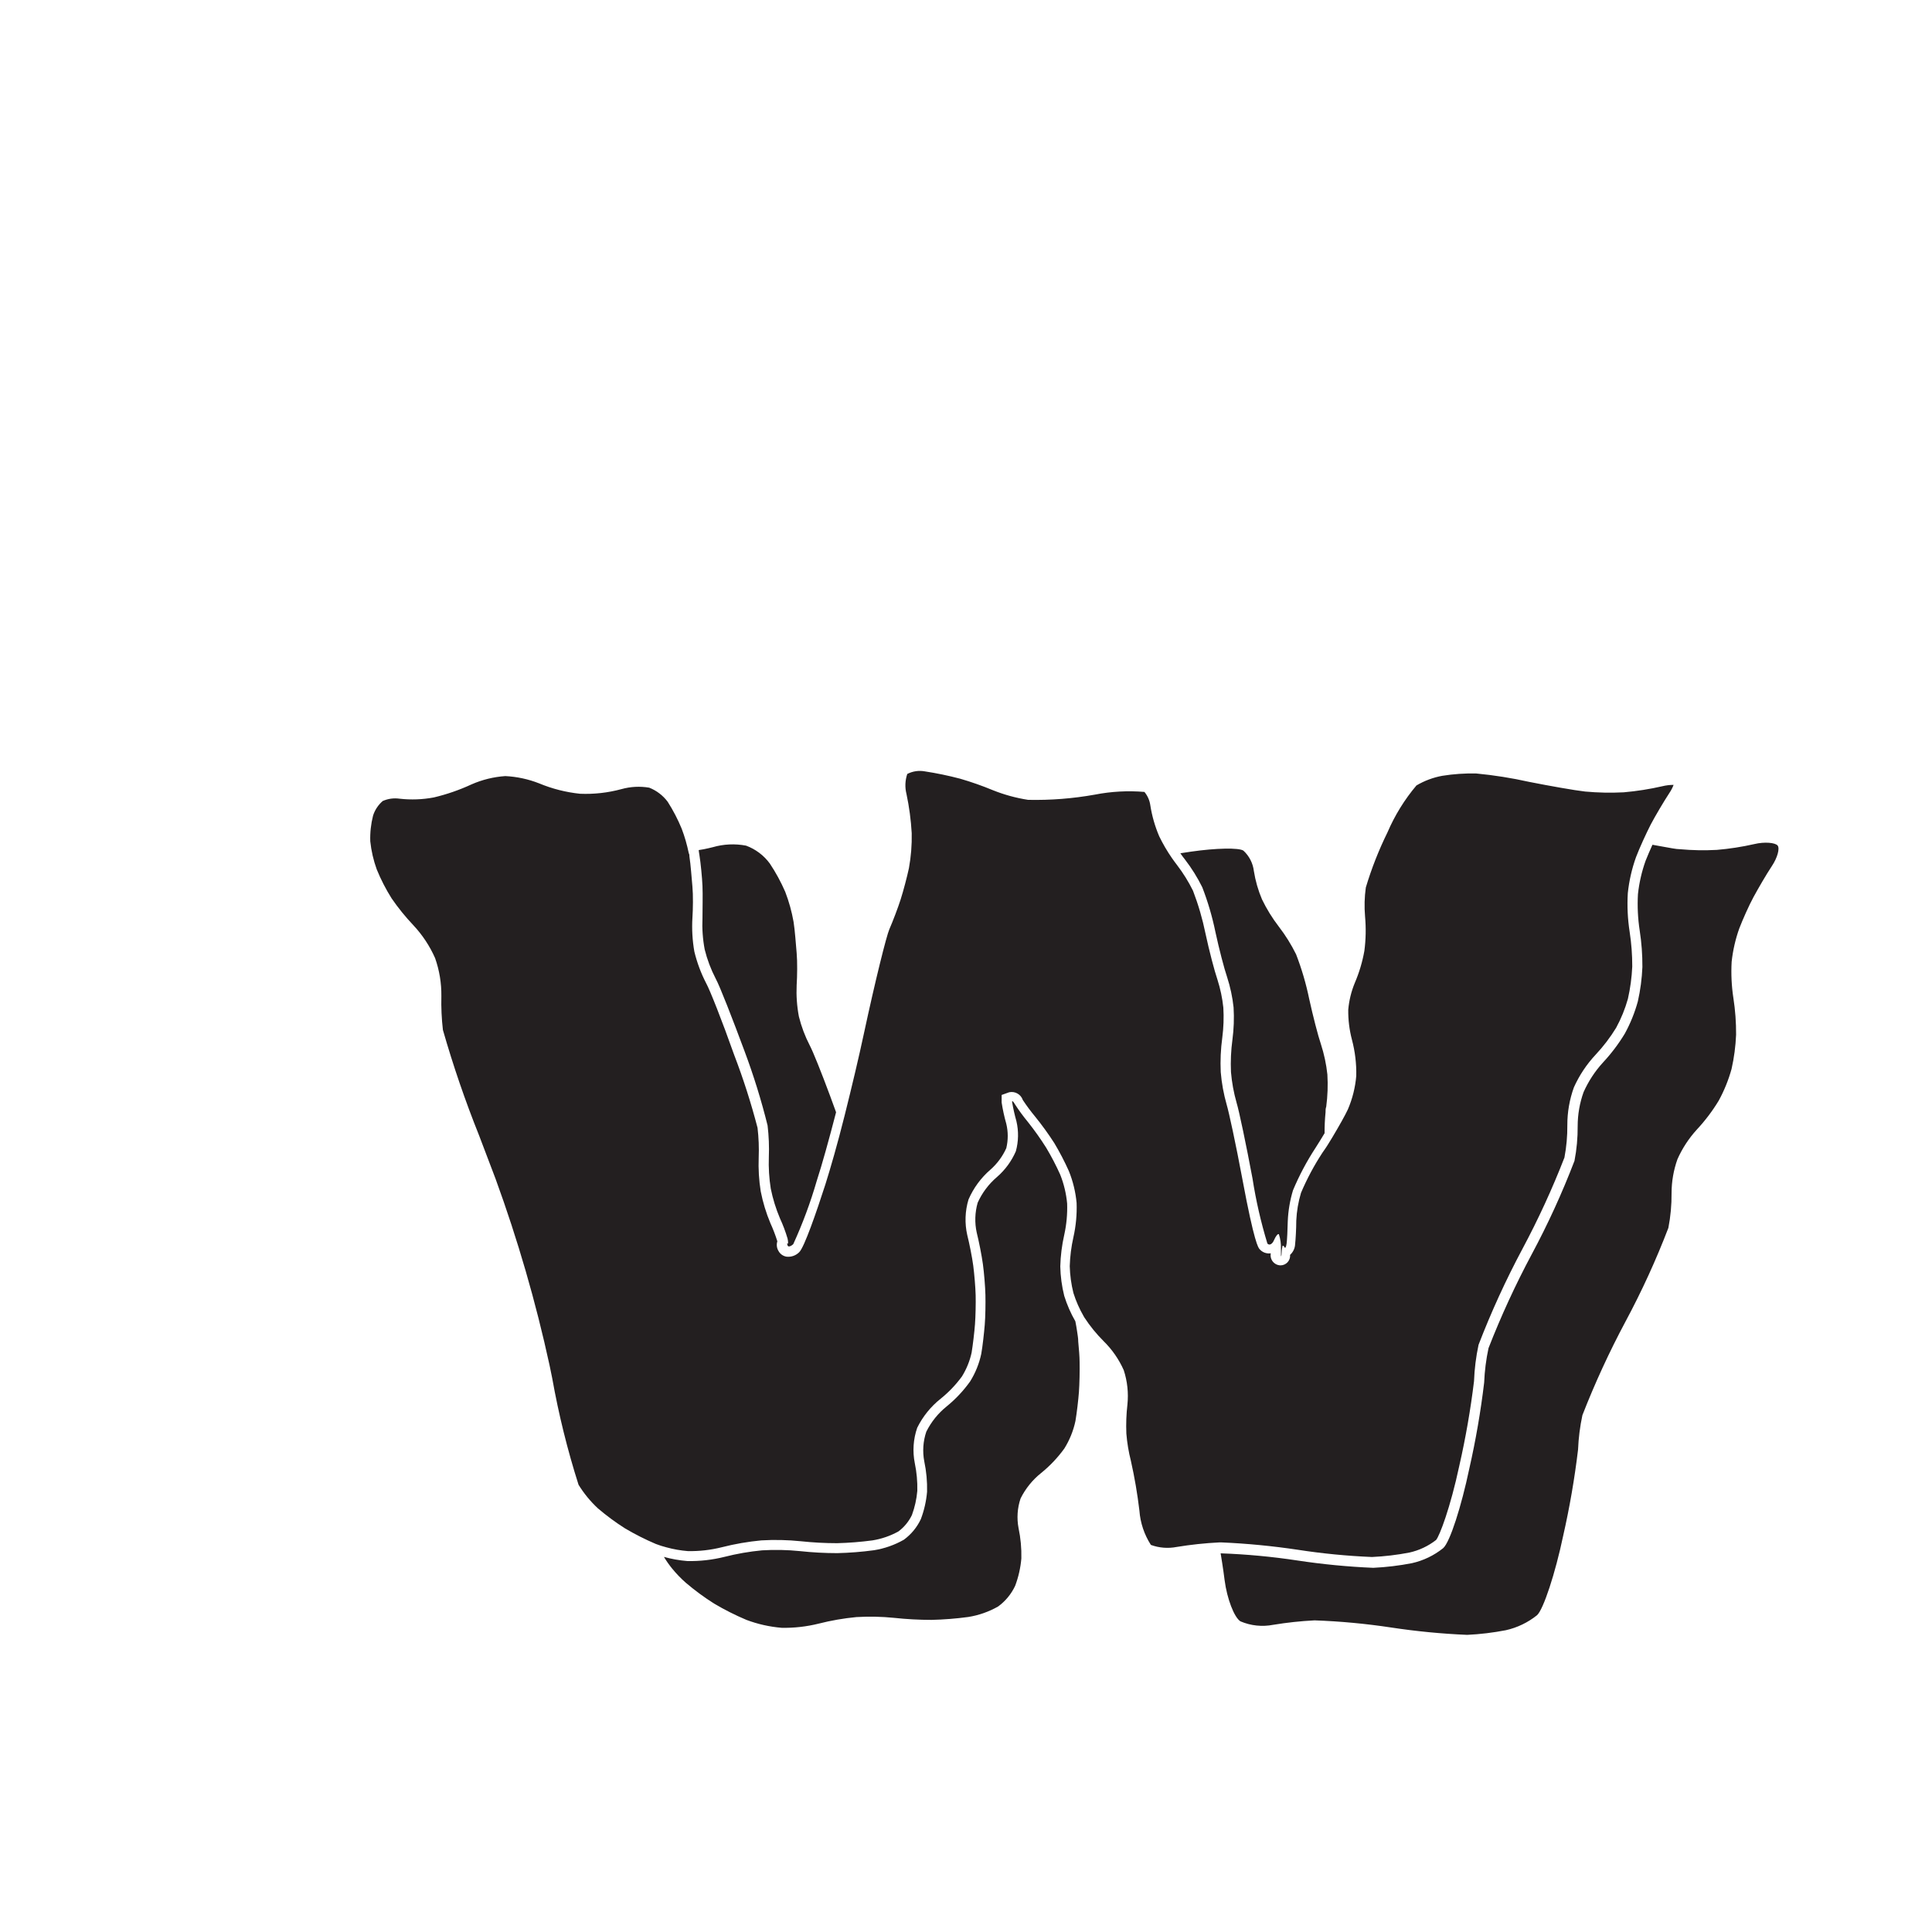
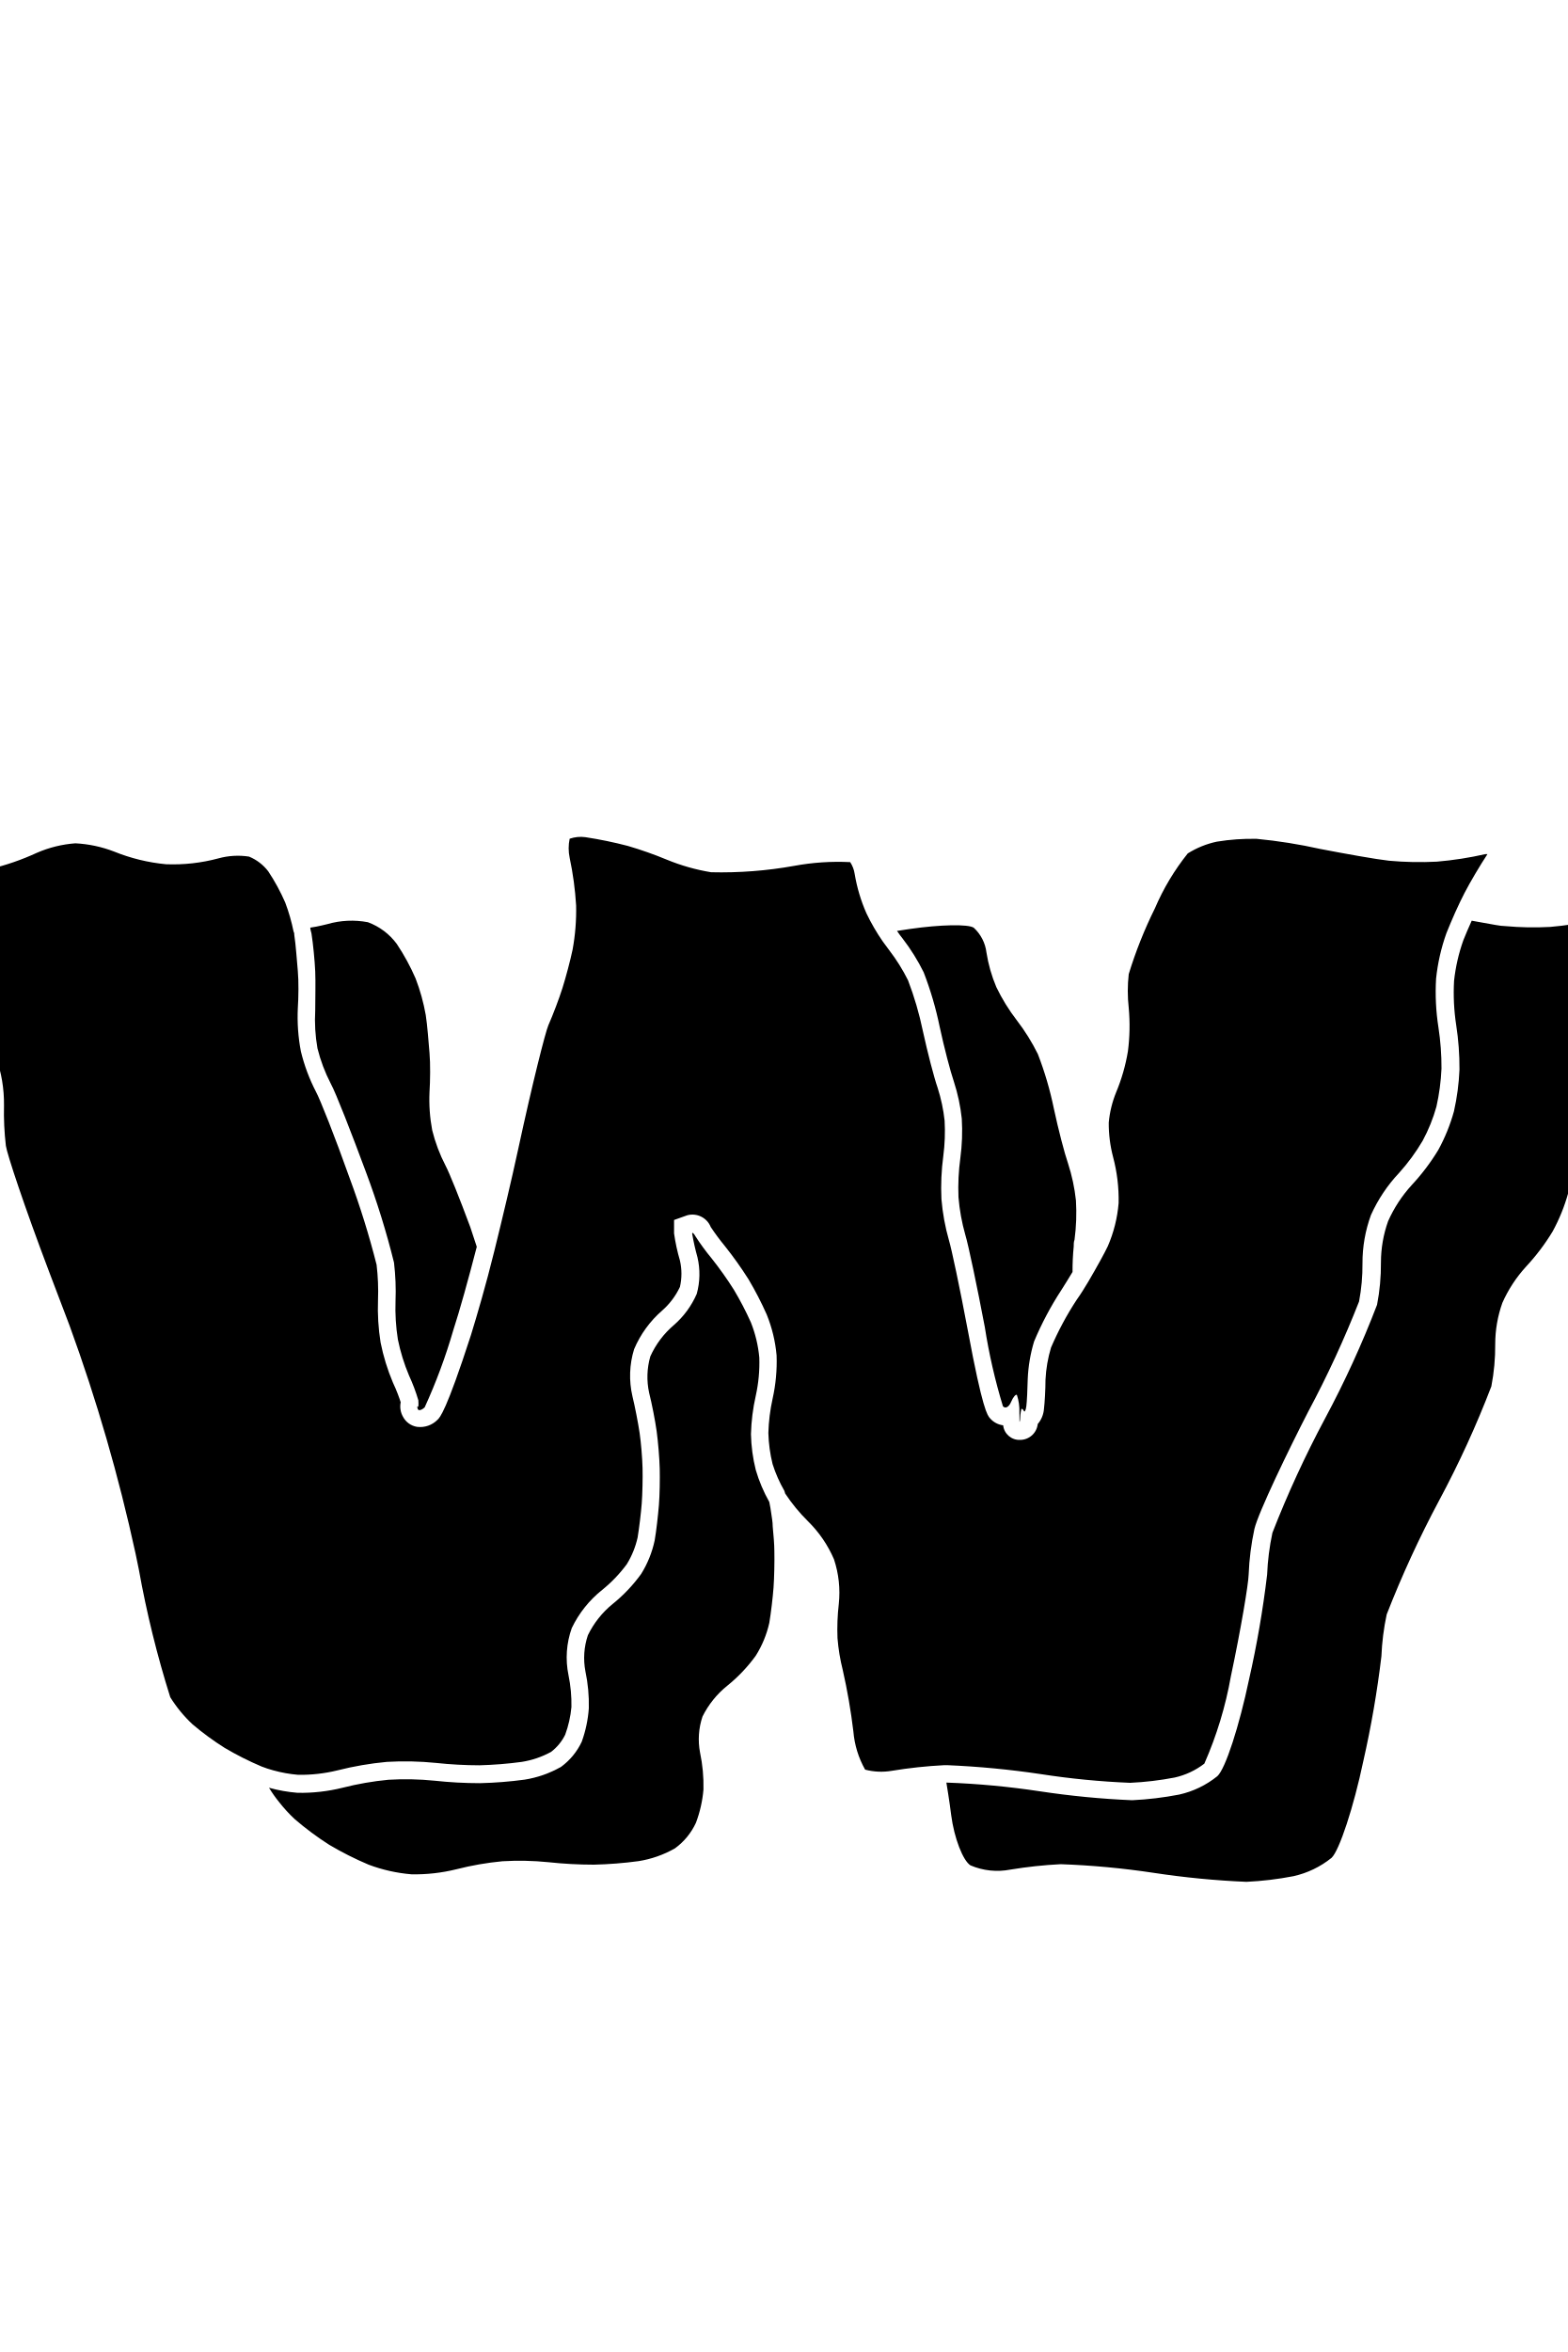
- <svg xmlns="http://www.w3.org/2000/svg" width="200" height="200" viewBox="0 0 200 200">
-   <path d="M112.25 136.38a15.32 15.32 0 0 0 2 2.46 9.76 9.76 0 0 1 2.08 3 8.61 8.61 0 0 1 .38 3.56 19.28 19.28 0 0 0-.11 3 17 17 0 0 0 .47 2.83 50.56 50.56 0 0 1 .88 5.14 7.6 7.6 0 0 0 1.19 3.56 5 5 0 0 0 2.67.21 39.21 39.21 0 0 1 4.41-.47h.24a75.46 75.46 0 0 1 7.88.76 68.86 68.86 0 0 0 7.69.75 27 27 0 0 0 3.87-.46 6.93 6.93 0 0 0 2.76-1.3c.36-.41 1.48-3.34 2.41-7.7a86.19 86.19 0 0 0 1.52-8.74 21.76 21.76 0 0 1 .47-3.77 88.8 88.8 0 0 1 4.54-9.92 86.58 86.58 0 0 0 4.35-9.46 17.24 17.24 0 0 0 .3-3.36 11.42 11.42 0 0 1 .68-3.91 12.37 12.37 0 0 1 2.25-3.38 17.31 17.31 0 0 0 2.12-2.78 14.38 14.38 0 0 0 1.22-3 19 19 0 0 0 .45-3.34 23 23 0 0 0-.27-3.6 18.92 18.92 0 0 1-.19-4 16 16 0 0 1 .85-3.73c.18-.48.45-1.1.73-1.72s.56-1.2.79-1.65c.48-.91 1.35-2.38 1.94-3.28a4 4 0 0 0 .43-.83 4.83 4.83 0 0 0-1.16.14 29.44 29.44 0 0 1-4 .63 27.94 27.94 0 0 1-4-.08c-1.07-.12-3.67-.58-5.79-1a44.57 44.57 0 0 0-5.49-.87 19.52 19.52 0 0 0-3.5.24 8.13 8.13 0 0 0-2.68 1 19.33 19.33 0 0 0-3 4.86 37 37 0 0 0-2.24 5.7 13.29 13.29 0 0 0-.08 3 16.18 16.18 0 0 1-.07 3.56 15.12 15.12 0 0 1-1 3.34 9.43 9.43 0 0 0-.67 2.76 11.64 11.64 0 0 0 .38 3.09 13.51 13.51 0 0 1 .45 3.75 11.21 11.21 0 0 1-.87 3.48c-.27.58-.88 1.67-1.62 2.91-.31.52-.64 1.05-1 1.55a26.38 26.38 0 0 0-2.23 4.17 11.86 11.86 0 0 0-.49 2.88c0 .84-.07 2-.12 2.43a1.57 1.57 0 0 1-.52 1.11 1 1 0 0 1-1 1.09 1.05 1.05 0 0 1-1-1.25 1.27 1.27 0 0 1-1.16-.43c-.13-.15-.54-.61-1.77-7.2-.7-3.75-1.41-7-1.63-7.74a17.57 17.57 0 0 1-.62-3.39 19.66 19.66 0 0 1 .16-3.56 16.5 16.5 0 0 0 .11-3.11 14.51 14.51 0 0 0-.61-2.9c-.3-.87-.86-3-1.24-4.78a28 28 0 0 0-1.29-4.42 16.16 16.16 0 0 0-1.66-2.67c-.16-.21-.34-.45-.52-.71a16.75 16.75 0 0 1-1.32-2.26 13.46 13.46 0 0 1-.92-3.21 2.76 2.76 0 0 0-.61-1.38 18.57 18.57 0 0 0-5.13.28 35 35 0 0 1-6.91.54 16.63 16.63 0 0 1-3.65-1 32.53 32.53 0 0 0-3.39-1.19 35.81 35.81 0 0 0-3.66-.76 2.86 2.86 0 0 0-1.81.27 3.65 3.65 0 0 0-.08 2.08 27 27 0 0 1 .54 4.05 18 18 0 0 1-.29 3.63c-.19.89-.57 2.33-.85 3.21s-.81 2.27-1.18 3.12c-.29.66-1.44 5.24-2.62 10.74-.54 2.53-1.26 5.55-2 8.51s-1.48 5.51-2 7.16c-.94 2.91-2.18 6.49-2.7 7a1.59 1.59 0 0 1-1.32.47 1.15 1.15 0 0 1-.83-.59 1.22 1.22 0 0 1-.12-1 15.77 15.77 0 0 0-.72-1.88 17 17 0 0 1-1-3.29 17.86 17.86 0 0 1-.21-3.49 19.88 19.88 0 0 0-.12-3.09A71.26 71.26 0 0 0 76 109.2c-1.27-3.59-2.52-6.73-2.89-7.4a14.61 14.61 0 0 1-1.23-3.29 15 15 0 0 1-.2-3.51c.06-.88.08-2.35 0-3.21s-.18-2.29-.31-3.12c0-.11 0-.23-.07-.35a16.3 16.3 0 0 0-.73-2.53A17.78 17.78 0 0 0 69.12 83a4.39 4.39 0 0 0-1.91-1.46 6.58 6.58 0 0 0-2.88.15 14.17 14.17 0 0 1-4.28.48 15.08 15.08 0 0 1-4.25-1.08 11.06 11.06 0 0 0-3.49-.75 10.49 10.49 0 0 0-3.5.86 20.47 20.47 0 0 1-3.9 1.35 11.89 11.89 0 0 1-3.55.13 3.18 3.18 0 0 0-1.74.24 3.33 3.33 0 0 0-1 1.51 9.5 9.5 0 0 0-.29 2.66A12.33 12.33 0 0 0 39 90a19.4 19.4 0 0 0 1.54 3 23.07 23.07 0 0 0 2.26 2.79 12.15 12.15 0 0 1 2.24 3.39 11.44 11.44 0 0 1 .65 3.94 25.11 25.11 0 0 0 .16 3.5 112.93 112.93 0 0 0 3.74 10.91l1.71 4.5a148.18 148.18 0 0 1 5.59 19.3l.28 1.37a86 86 0 0 0 2.72 11 11.75 11.75 0 0 0 2 2.44 24.61 24.61 0 0 0 2.8 2.07 27 27 0 0 0 3.2 1.62 9.79 9.79 0 0 0 1.1.35 12 12 0 0 0 2.22.39 13.41 13.41 0 0 0 3.51-.4 26.72 26.72 0 0 1 4.09-.71 25.44 25.44 0 0 1 4.1.09 35.57 35.57 0 0 0 3.74.2 34 34 0 0 0 3.67-.29 8.2 8.2 0 0 0 2.69-.93 4.62 4.62 0 0 0 1.39-1.69 9.67 9.67 0 0 0 .56-2.51 12.58 12.58 0 0 0-.26-2.86 7 7 0 0 1 .25-3.67 8.83 8.83 0 0 1 2.42-3 12.23 12.23 0 0 0 2.21-2.31 7.91 7.91 0 0 0 1-2.46c.13-.79.29-2.14.35-2.94s.09-2.18.07-3-.14-2.23-.25-3.07-.4-2.3-.62-3.17a7.22 7.22 0 0 1 .13-3.68 8.59 8.59 0 0 1 2.26-3.08 6.55 6.55 0 0 0 1.65-2.23 5.38 5.38 0 0 0 0-2.53 17.83 17.83 0 0 1-.48-2.2v-.78l.78-.28a1.22 1.22 0 0 1 1.41.8 19.66 19.66 0 0 0 1.26 1.7 31.24 31.24 0 0 1 2 2.76 28 28 0 0 1 1.51 2.9 11.7 11.7 0 0 1 .8 3.3 13.9 13.9 0 0 1-.33 3.54 15.76 15.76 0 0 0-.38 3 12.72 12.72 0 0 0 .38 2.78 12 12 0 0 0 1.05 2.39z" fill="#231f20" />
-   <path d="M72.4 88.49c.14.88.28 2.33.32 3.23s0 2.39 0 3.32a14 14 0 0 0 .23 3.25 13.71 13.71 0 0 0 1.13 3c.44.8 1.76 4.2 3 7.54a70.09 70.09 0 0 1 2.38 7.68 20.83 20.83 0 0 1 .13 3.28 17 17 0 0 0 .2 3.26 16.16 16.16 0 0 0 .95 3.07 15.19 15.19 0 0 1 .79 2.1c.07.34.07.57 0 .52s-.06 0 0 .19.35.09.59-.14a47.71 47.71 0 0 0 2.43-6.55c.55-1.69 1.27-4.28 2-7.1q-.3-.85-.61-1.67c-.92-2.48-1.78-4.62-2.11-5.24a13.71 13.71 0 0 1-1.13-3 14 14 0 0 1-.23-3.25c.06-.93.08-2.42 0-3.32s-.18-2.35-.32-3.23a16.76 16.76 0 0 0-.86-3.1 18.75 18.75 0 0 0-1.6-2.94 5.34 5.34 0 0 0-2.46-1.85 7.41 7.41 0 0 0-3.44.16l-.46.11c-.31.07-.63.14-1 .19.01.17.05.35.07.49zM111.32 136.78a13 13 0 0 1-1.15-2.63 13.73 13.73 0 0 1-.41-3.05 16.78 16.78 0 0 1 .41-3.27 13 13 0 0 0 .3-3.24 10.76 10.76 0 0 0-.72-3 26.94 26.94 0 0 0-1.45-2.78 30.29 30.29 0 0 0-1.88-2.65 19.51 19.51 0 0 1-1.35-1.84c-.17-.3-.3-.41-.3-.25a19.34 19.34 0 0 0 .45 2 6.3 6.3 0 0 1-.06 3.11 7.44 7.44 0 0 1-1.95 2.66 7.58 7.58 0 0 0-2 2.66 6.31 6.31 0 0 0-.1 3.1c.23.91.52 2.39.64 3.27s.24 2.32.26 3.18 0 2.26-.07 3.1-.22 2.21-.36 3a8.87 8.87 0 0 1-1.15 2.85 13.24 13.24 0 0 1-2.43 2.59 7.83 7.83 0 0 0-2.11 2.62 6.05 6.05 0 0 0-.21 3.07 13.62 13.62 0 0 1 .29 3.14 10.58 10.58 0 0 1-.64 2.83 5.57 5.57 0 0 1-1.76 2.14 9.11 9.11 0 0 1-3.1 1.09 34.43 34.43 0 0 1-3.8.3 36.2 36.2 0 0 1-3.87-.21 24.48 24.48 0 0 0-3.91-.08 25.58 25.58 0 0 0-3.91.68 14.7 14.7 0 0 1-3.82.43 13 13 0 0 1-2.43-.43 10.43 10.43 0 0 0 .86 1.22 12.22 12.22 0 0 0 1.41 1.46 25.47 25.47 0 0 0 2.92 2.15 27.56 27.56 0 0 0 3.35 1.69 13.51 13.51 0 0 0 3.65.82 14.7 14.7 0 0 0 3.82-.43 25.58 25.58 0 0 1 3.91-.68 24.48 24.48 0 0 1 3.91.08 36.2 36.2 0 0 0 3.87.21 34.43 34.43 0 0 0 3.8-.3 9.11 9.11 0 0 0 3.1-1.09 5.57 5.57 0 0 0 1.76-2.14 10.58 10.58 0 0 0 .64-2.83 13.62 13.62 0 0 0-.29-3.14 6.05 6.05 0 0 1 .21-3.07 7.83 7.83 0 0 1 2.11-2.62 13.24 13.24 0 0 0 2.42-2.55 8.87 8.87 0 0 0 1.15-2.85c.14-.83.3-2.19.36-3s.09-2.24.07-3.1c0-.56-.07-1.36-.14-2.1 0-.39-.08-.77-.12-1.08s-.11-.67-.18-1.04zM181.6 87.38a28.28 28.28 0 0 1-3.87.6 26.21 26.21 0 0 1-3.82-.07c-.42 0-1.08-.15-1.85-.28l-1-.18c-.27.6-.53 1.2-.71 1.66a15.1 15.1 0 0 0-.79 3.45 18.13 18.13 0 0 0 .18 3.76 23.79 23.79 0 0 1 .28 3.79 19.9 19.9 0 0 1-.47 3.55 15.38 15.38 0 0 1-1.35 3.34 18.26 18.26 0 0 1-2.27 3 11.45 11.45 0 0 0-2 3.06 10.47 10.47 0 0 0-.61 3.51 18.16 18.16 0 0 1-.33 3.6 84.32 84.32 0 0 1-4.44 9.7 89.88 89.88 0 0 0-4.46 9.69 21.08 21.08 0 0 0-.45 3.56 86.5 86.5 0 0 1-1.54 8.92c-.82 3.9-2 7.6-2.7 8.22a7.91 7.91 0 0 1-3.24 1.56 28 28 0 0 1-4 .48 72.76 72.76 0 0 1-7.86-.76 69.3 69.3 0 0 0-7.94-.74c.05.32.11.66.16 1 .09.59.18 1.19.25 1.77.25 1.94 1 3.87 1.64 4.27a5.8 5.8 0 0 0 3.39.36 38.29 38.29 0 0 1 4.28-.46 69.3 69.3 0 0 1 7.94.74 72.76 72.76 0 0 0 7.86.76 28 28 0 0 0 4-.48 7.91 7.91 0 0 0 3.24-1.56c.66-.62 1.88-4.32 2.7-8.22a86.5 86.5 0 0 0 1.54-8.92 21.08 21.08 0 0 1 .45-3.56 89.88 89.88 0 0 1 4.46-9.69 84.32 84.32 0 0 0 4.44-9.7 18.16 18.16 0 0 0 .33-3.6 10.47 10.47 0 0 1 .61-3.51 11.45 11.45 0 0 1 2-3.06 18.26 18.26 0 0 0 2.27-3 15.38 15.38 0 0 0 1.33-3.28 19.9 19.9 0 0 0 .47-3.55 23.79 23.79 0 0 0-.28-3.79 18.13 18.13 0 0 1-.18-3.76 15.1 15.1 0 0 1 .79-3.45c.35-.91 1-2.38 1.48-3.26s1.31-2.32 1.89-3.19.84-1.83.6-2.13-1.35-.41-2.42-.15zM122.19 88.33c.16.24.33.46.48.65a17.17 17.17 0 0 1 1.79 2.87 29 29 0 0 1 1.36 4.63c.37 1.73.92 3.83 1.21 4.67a15.5 15.5 0 0 1 .67 3.14 17.41 17.41 0 0 1-.12 3.34 18.88 18.88 0 0 0-.15 3.35 16.73 16.73 0 0 0 .58 3.17c.26.85 1 4.38 1.65 7.85a48.89 48.89 0 0 0 1.54 6.73c.2.23.51.07.69-.36s.41-.69.5-.6a4.23 4.23 0 0 1 .21 1.49c0 .73 0 1 .06.63a4.15 4.15 0 0 1 .1-.88c0-.11.14-.06.21.1s.17 0 .22-.38.1-1.42.12-2.33a12.93 12.93 0 0 1 .54-3.18 27.32 27.32 0 0 1 2.33-4.39c.31-.49.63-1 .94-1.52a21 21 0 0 1 .1-2.16c0-.21 0-.4.07-.58a17.41 17.41 0 0 0 .12-3.34 15.5 15.5 0 0 0-.67-3.14c-.29-.84-.83-2.94-1.21-4.67a29 29 0 0 0-1.36-4.63 17.17 17.17 0 0 0-1.79-2.87 16.13 16.13 0 0 1-1.74-2.82 12.5 12.5 0 0 1-.84-2.93 3.42 3.42 0 0 0-1.08-2.11c-.46-.32-2.85-.27-5.41.1l-.4.06z" fill="#231f20" />
+ <svg xmlns="http://www.w3.org/2000/svg" width="133.35" height="200" viewBox="0 0 133.35 200">
+   <path d="M11.81 133.47a87.43 87.43 0 0 0 2.67 10.85 11.34 11.34 0 0 0 1.9 2.31 24 24 0 0 0 2.73 2 26.33 26.33 0 0 0 3.13 1.58 9.3 9.3 0 0 0 1 .33 11.54 11.54 0 0 0 2.12.38 13.22 13.22 0 0 0 3.35-.38 27.25 27.25 0 0 1 4.19-.72 26.44 26.44 0 0 1 4.2.09 35.35 35.35 0 0 0 3.68.2 33.39 33.39 0 0 0 3.6-.29 7.7 7.7 0 0 0 2.49-.85 4.14 4.14 0 0 0 1.2-1.46 9.25 9.25 0 0 0 .53-2.35 12.17 12.17 0 0 0-.25-2.72 7.43 7.43 0 0 1 .28-4 9.27 9.27 0 0 1 2.58-3.24 11.82 11.82 0 0 0 2.1-2.19 7.41 7.41 0 0 0 .92-2.27c.13-.78.29-2.1.35-2.89s.09-2.15.07-3-.13-2.18-.25-3-.4-2.26-.61-3.12a7.67 7.67 0 0 1 .14-4 9 9 0 0 1 2.4-3.3 6.17 6.17 0 0 0 1.5-2 5 5 0 0 0 0-2.24 16.16 16.16 0 0 1-.5-2.31v-1.14l1.12-.4a1.68 1.68 0 0 1 2 1 20.19 20.19 0 0 0 1.21 1.63 31.81 31.81 0 0 1 2 2.81 28.6 28.6 0 0 1 1.55 3 12.08 12.08 0 0 1 .84 3.47 14.49 14.49 0 0 1-.34 3.69 15.4 15.4 0 0 0-.36 2.91 12.34 12.34 0 0 0 .36 2.65 11.62 11.62 0 0 0 1 2.27l.07.23a14.81 14.81 0 0 0 1.94 2.36 10.17 10.17 0 0 1 2.21 3.23 9 9 0 0 1 .41 3.8 18.68 18.68 0 0 0-.11 2.91 16.41 16.41 0 0 0 .45 2.72 51.08 51.08 0 0 1 .9 5.21 7.93 7.93 0 0 0 1 3.25 5.35 5.35 0 0 0 2.26.1 39.76 39.76 0 0 1 4.48-.48h.25a75.31 75.31 0 0 1 7.95.76 67.36 67.36 0 0 0 7.6.74 26.29 26.29 0 0 0 3.79-.45 6.44 6.44 0 0 0 2.52-1.18 32.43 32.43 0 0 0 2.26-7.44c.87-4.1 1.49-7.85 1.51-8.65a22.39 22.39 0 0 1 .49-3.87c.33-1.4 2.92-6.76 4.59-10a87.68 87.68 0 0 0 4.31-9.34 16.6 16.6 0 0 0 .29-3.24 11.82 11.82 0 0 1 .72-4.11 13 13 0 0 1 2.4-3.59 16.68 16.68 0 0 0 2-2.73 14 14 0 0 0 1.17-2.9 18.32 18.32 0 0 0 .43-3.23 22.32 22.32 0 0 0-.26-3.51 19.47 19.47 0 0 1-.2-4.14 16.59 16.59 0 0 1 .88-3.87c.19-.48.46-1.12.74-1.75s.57-1.22.8-1.67c.47-.91 1.34-2.38 1.95-3.3h-.18a30.16 30.16 0 0 1-4.12.64 28.64 28.64 0 0 1-4.08-.08c-1.09-.12-3.71-.59-5.84-1a44 44 0 0 0-5.41-.86 18.56 18.56 0 0 0-3.39.24 7.67 7.67 0 0 0-2.47 1 20.09 20.09 0 0 0-2.79 4.66 37.07 37.07 0 0 0-2.23 5.6 12.93 12.93 0 0 0 0 2.88 16.78 16.78 0 0 1-.07 3.69 15.72 15.72 0 0 1-1 3.48 9 9 0 0 0-.63 2.58 11.21 11.21 0 0 0 .37 2.93 14.08 14.08 0 0 1 .47 3.91 11.61 11.61 0 0 1-.92 3.67c-.28.59-.89 1.7-1.65 3-.32.53-.64 1.06-1 1.56a26.46 26.46 0 0 0-2.18 4.06 11.45 11.45 0 0 0-.47 2.73c0 .84-.07 2-.13 2.48a2.21 2.21 0 0 1-.53 1.29 1.51 1.51 0 0 1-1.49 1.35 1.39 1.39 0 0 1-1.45-1.24 1.77 1.77 0 0 1-1.12-.6c-.22-.25-.63-.71-1.88-7.44-.7-3.73-1.4-7-1.61-7.69a18.22 18.22 0 0 1-.64-3.51 20.29 20.29 0 0 1 .16-3.67 16.18 16.18 0 0 0 .11-3 14.15 14.15 0 0 0-.59-2.78c-.31-.88-.87-3.05-1.26-4.84a28 28 0 0 0-1.26-4.31 15.8 15.8 0 0 0-1.6-2.56c-.17-.22-.35-.46-.54-.73a17.3 17.3 0 0 1-1.4-2.41 14.06 14.06 0 0 1-1-3.35 2.48 2.48 0 0 0-.38-1 20.59 20.59 0 0 0-4.78.32 35.08 35.08 0 0 1-7.05.54 17.22 17.22 0 0 1-3.77-1.07 32.18 32.18 0 0 0-3.32-1.17 35.41 35.41 0 0 0-3.59-.74 2.87 2.87 0 0 0-1.35.13 3.91 3.91 0 0 0 0 1.62A27.6 27.6 0 0 1 49 77a18.56 18.56 0 0 1-.3 3.75c-.19.91-.58 2.37-.86 3.26s-.82 2.31-1.2 3.17c-.25.57-1.35 4.89-2.59 10.64-.55 2.54-1.27 5.57-2 8.53s-1.49 5.53-2 7.19c-2.11 6.51-2.64 7-2.84 7.19a2.07 2.07 0 0 1-1.74.6 1.64 1.64 0 0 1-1.19-.85 1.77 1.77 0 0 1-.2-1.24c-.09-.29-.34-1-.66-1.67a17.58 17.58 0 0 1-1.05-3.41 18.5 18.5 0 0 1-.22-3.61 19.27 19.27 0 0 0-.12-3 72 72 0 0 0-2.3-7.39c-1.25-3.52-2.51-6.69-2.86-7.33a15.22 15.22 0 0 1-1.28-3.43 15.55 15.55 0 0 1-.26-3.67c.06-.87.08-2.31 0-3.16s-.17-2.25-.3-3.06c0-.09 0-.19-.06-.29a16 16 0 0 0-.71-2.47 17.17 17.17 0 0 0-1.44-2.65 3.92 3.92 0 0 0-1.64-1.26 6.22 6.22 0 0 0-2.6.15 14.88 14.88 0 0 1-4.46.5 15.66 15.66 0 0 1-4.42-1.08 10.66 10.66 0 0 0-3.29-.7 10.06 10.06 0 0 0-3.28.81 21.12 21.12 0 0 1-4 1.38 12.23 12.23 0 0 1-3.74.1 2.85 2.85 0 0 0-1.39.2 3 3 0 0 0-.75 1.23A9 9 0 0 0-7 77.92a11.91 11.91 0 0 0 .64 2.78 18.83 18.83 0 0 0 1.47 2.9 22.51 22.51 0 0 0 2.2 2.72 12.72 12.72 0 0 1 2.34 3.55A11.82 11.82 0 0 1 .34 94a24.52 24.52 0 0 0 .16 3.43c.09.67 1.55 5.11 3.71 10.8l1.71 4.5a148.83 148.83 0 0 1 5.61 19.38z" />
+   <path d="M35.53 119.62c-.07 0-.06 0 0 .19s.35.09.59-.14a47.68 47.68 0 0 0 2.43-6.55c.55-1.69 1.27-4.28 2-7.1l-.55-1.67c-.92-2.48-1.78-4.62-2.11-5.24a13.71 13.71 0 0 1-1.13-3 14.05 14.05 0 0 1-.23-3.25c.06-.93.08-2.42 0-3.32s-.18-2.35-.32-3.23a16.75 16.75 0 0 0-.86-3.1 18.75 18.75 0 0 0-1.6-2.94 5.34 5.34 0 0 0-2.46-1.85 7.41 7.41 0 0 0-3.44.16l-.46.11c-.31.07-.63.14-1 .19 0 .17.07.35.1.49.14.88.28 2.33.32 3.23s0 2.39 0 3.32a14.05 14.05 0 0 0 .19 3.22 13.71 13.71 0 0 0 1.13 3c.44.8 1.76 4.2 3 7.54a70 70 0 0 1 2.38 7.68 20.82 20.82 0 0 1 .13 3.28 17 17 0 0 0 .2 3.26 16.16 16.16 0 0 0 .95 3.07 15.17 15.17 0 0 1 .79 2.1c.02.36.02.59-.05.55zM49.48 148.1a5.57 5.57 0 0 1-1.76 2.14 9.11 9.11 0 0 1-3.1 1.09 34.43 34.43 0 0 1-3.8.3 36.21 36.21 0 0 1-3.87-.21 24.48 24.48 0 0 0-3.91-.08 25.59 25.59 0 0 0-3.91.68 14.7 14.7 0 0 1-3.82.43 13 13 0 0 1-2.43-.43 10.46 10.46 0 0 0 .86 1.22 12.22 12.22 0 0 0 1.34 1.46 25.47 25.47 0 0 0 2.92 2.17 27.56 27.56 0 0 0 3.35 1.69 13.51 13.51 0 0 0 3.65.82 14.7 14.7 0 0 0 3.82-.43 25.59 25.59 0 0 1 3.91-.68 24.48 24.48 0 0 1 3.91.08 36.21 36.21 0 0 0 3.87.21 34.43 34.43 0 0 0 3.8-.3 9.11 9.11 0 0 0 3.1-1.09 5.57 5.57 0 0 0 1.78-2.17 10.58 10.58 0 0 0 .64-2.83 13.61 13.61 0 0 0-.29-3.14 6.05 6.05 0 0 1 .21-3.07 7.83 7.83 0 0 1 2.11-2.62 13.24 13.24 0 0 0 2.42-2.55 8.87 8.87 0 0 0 1.15-2.79c.14-.83.3-2.19.36-3s.09-2.24.07-3.1c0-.56-.07-1.36-.14-2.1 0-.39-.08-.77-.12-1.08s-.1-.66-.17-1a13 13 0 0 1-1.15-2.72 13.72 13.72 0 0 1-.41-3.05 16.78 16.78 0 0 1 .41-3.27 13 13 0 0 0 .3-3.24 10.75 10.75 0 0 0-.72-3 26.94 26.94 0 0 0-1.45-2.78 30.29 30.29 0 0 0-1.89-2.66 19.51 19.51 0 0 1-1.35-1.84c-.17-.3-.3-.41-.3-.25a19.34 19.34 0 0 0 .45 2 6.3 6.3 0 0 1-.06 3.11 7.44 7.44 0 0 1-1.95 2.66 7.58 7.58 0 0 0-2 2.66 6.31 6.31 0 0 0-.1 3.1c.23.91.52 2.39.64 3.27s.24 2.32.26 3.18 0 2.26-.07 3.1-.22 2.21-.36 3a8.87 8.87 0 0 1-1.15 2.85 13.24 13.24 0 0 1-2.42 2.55 7.83 7.83 0 0 0-2.11 2.66 6.05 6.05 0 0 0-.21 3.07 13.61 13.61 0 0 1 .29 3.14 10.58 10.58 0 0 1-.6 2.84zM135.71 78.22a28.29 28.29 0 0 1-3.87.6 26.21 26.21 0 0 1-3.82-.07c-.42 0-1.08-.15-1.85-.28l-1-.18c-.27.6-.53 1.2-.71 1.66a15.1 15.1 0 0 0-.79 3.45 18.12 18.12 0 0 0 .18 3.76 23.79 23.79 0 0 1 .28 3.79 19.9 19.9 0 0 1-.47 3.55 15.38 15.38 0 0 1-1.33 3.28 18.26 18.26 0 0 1-2.27 3 11.45 11.45 0 0 0-2 3.06 10.48 10.48 0 0 0-.61 3.51 18.16 18.16 0 0 1-.33 3.6 84.32 84.32 0 0 1-4.44 9.7 89.88 89.88 0 0 0-4.46 9.69 21.08 21.08 0 0 0-.45 3.56 86.5 86.5 0 0 1-1.54 8.92c-.82 3.9-2 7.6-2.7 8.22a7.9 7.9 0 0 1-3.24 1.56 28 28 0 0 1-4 .48 72.75 72.75 0 0 1-7.86-.76 69.3 69.3 0 0 0-7.94-.74c.05.32.11.66.16 1 .09.59.18 1.19.25 1.77.25 1.94 1 3.87 1.64 4.27a5.8 5.8 0 0 0 3.39.36 38.29 38.29 0 0 1 4.28-.46 69.3 69.3 0 0 1 7.94.74 72.75 72.75 0 0 0 7.86.76 28 28 0 0 0 4-.48 7.9 7.9 0 0 0 3.24-1.56c.66-.62 1.88-4.32 2.7-8.22a86.5 86.5 0 0 0 1.54-8.92 21.08 21.08 0 0 1 .45-3.56 89.88 89.88 0 0 1 4.46-9.69 84.32 84.32 0 0 0 4.44-9.7 18.16 18.16 0 0 0 .33-3.6 10.48 10.48 0 0 1 .61-3.51 11.45 11.45 0 0 1 2-3.06 18.26 18.26 0 0 0 2.27-3 15.38 15.38 0 0 0 1.33-3.28 19.9 19.9 0 0 0 .47-3.55 23.79 23.79 0 0 0-.28-3.79 18.12 18.12 0 0 1-.18-3.76 15.1 15.1 0 0 1 .79-3.45c.35-.91 1-2.38 1.48-3.26s1.31-2.32 1.89-3.19.84-1.83.6-2.13-1.37-.31-2.44-.09zM81.52 101.81a16.75 16.75 0 0 0 .58 3.19c.26.85 1 4.38 1.66 7.85a48.89 48.89 0 0 0 1.54 6.73c.2.23.51.07.69-.36s.41-.69.5-.6a4.23 4.23 0 0 1 .21 1.49c0 .73 0 1 .06.63a4.14 4.14 0 0 1 .1-.88c0-.11.14-.06.21.1s.17 0 .22-.38.1-1.42.12-2.33a12.92 12.92 0 0 1 .54-3.18 27.32 27.32 0 0 1 2.33-4.39c.31-.49.63-1 .94-1.52a21 21 0 0 1 .1-2.16c0-.21 0-.4.07-.58a17.41 17.41 0 0 0 .12-3.34 15.49 15.49 0 0 0-.67-3.14c-.3-.86-.84-2.94-1.21-4.68a29 29 0 0 0-1.36-4.63 17.18 17.18 0 0 0-1.79-2.87 16.12 16.12 0 0 1-1.74-2.82A12.5 12.5 0 0 1 83.9 81a3.42 3.42 0 0 0-1.08-2.11c-.46-.32-2.85-.27-5.41.1l-.4.06-.72.11c.16.24.33.46.48.65a17.18 17.18 0 0 1 1.79 2.87 29 29 0 0 1 1.36 4.63c.37 1.73.92 3.83 1.21 4.67a15.49 15.49 0 0 1 .67 3.14 17.41 17.41 0 0 1-.12 3.34 18.89 18.89 0 0 0-.16 3.35z" />
</svg>
